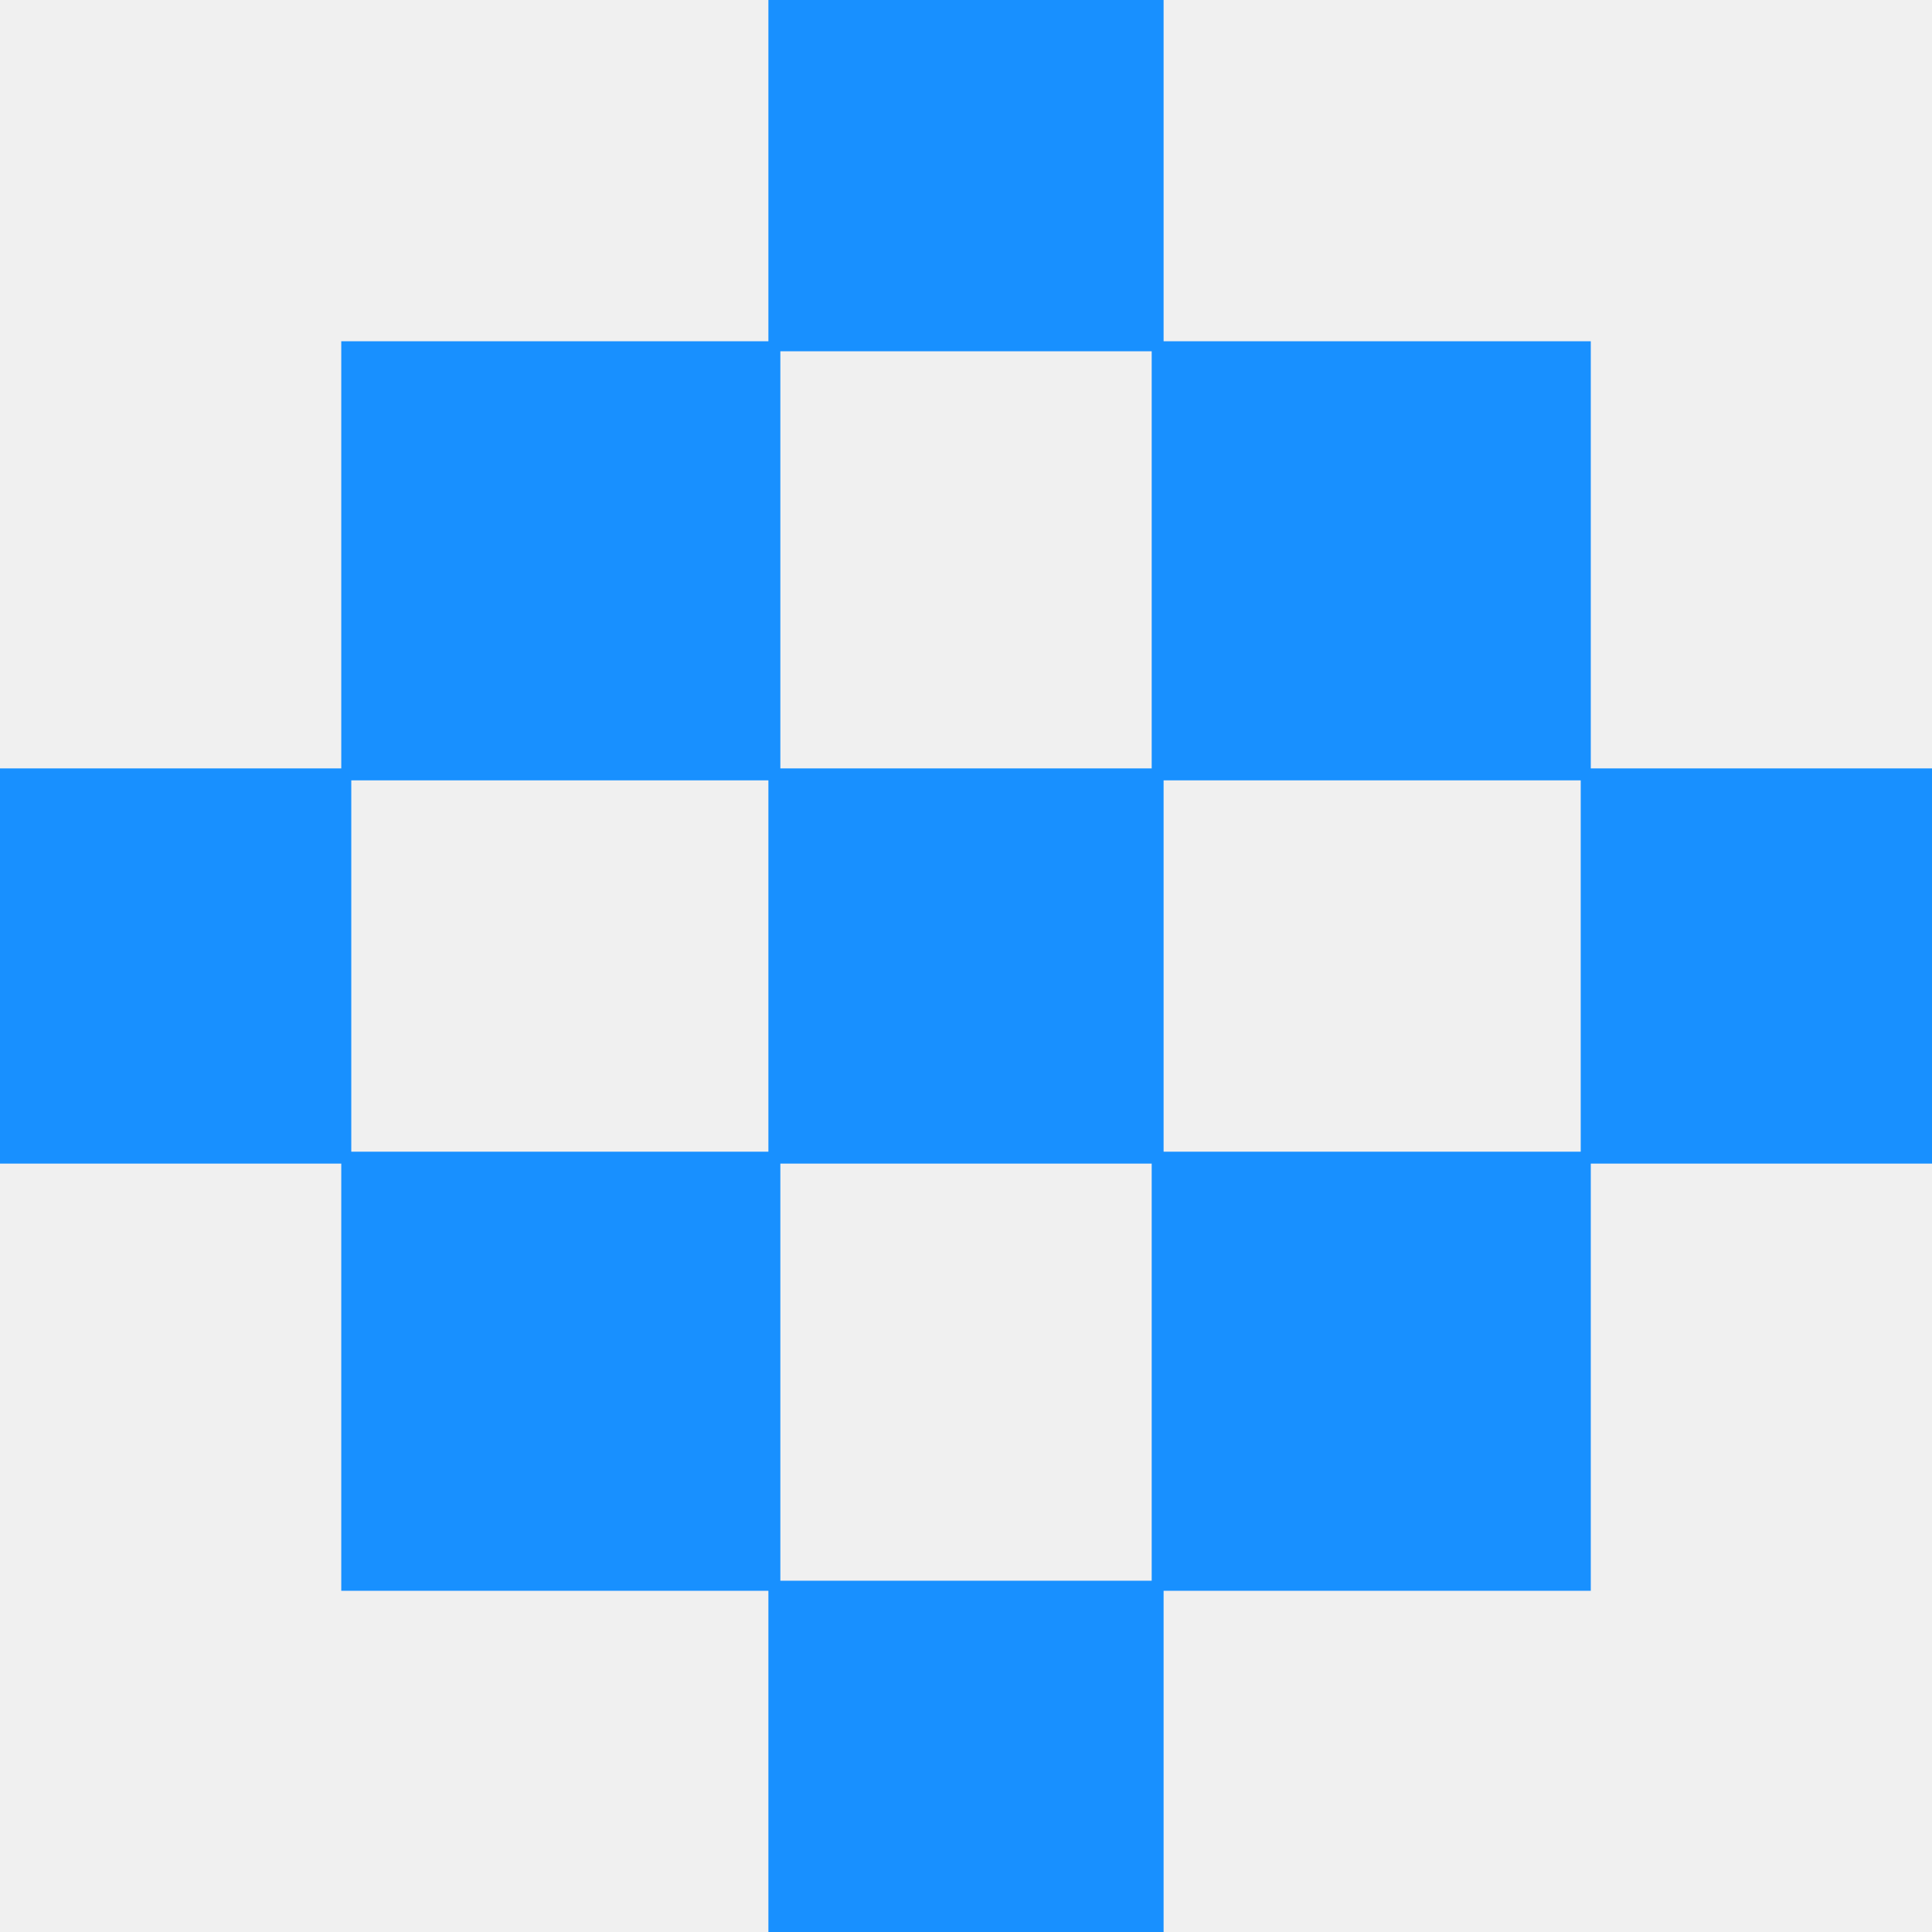
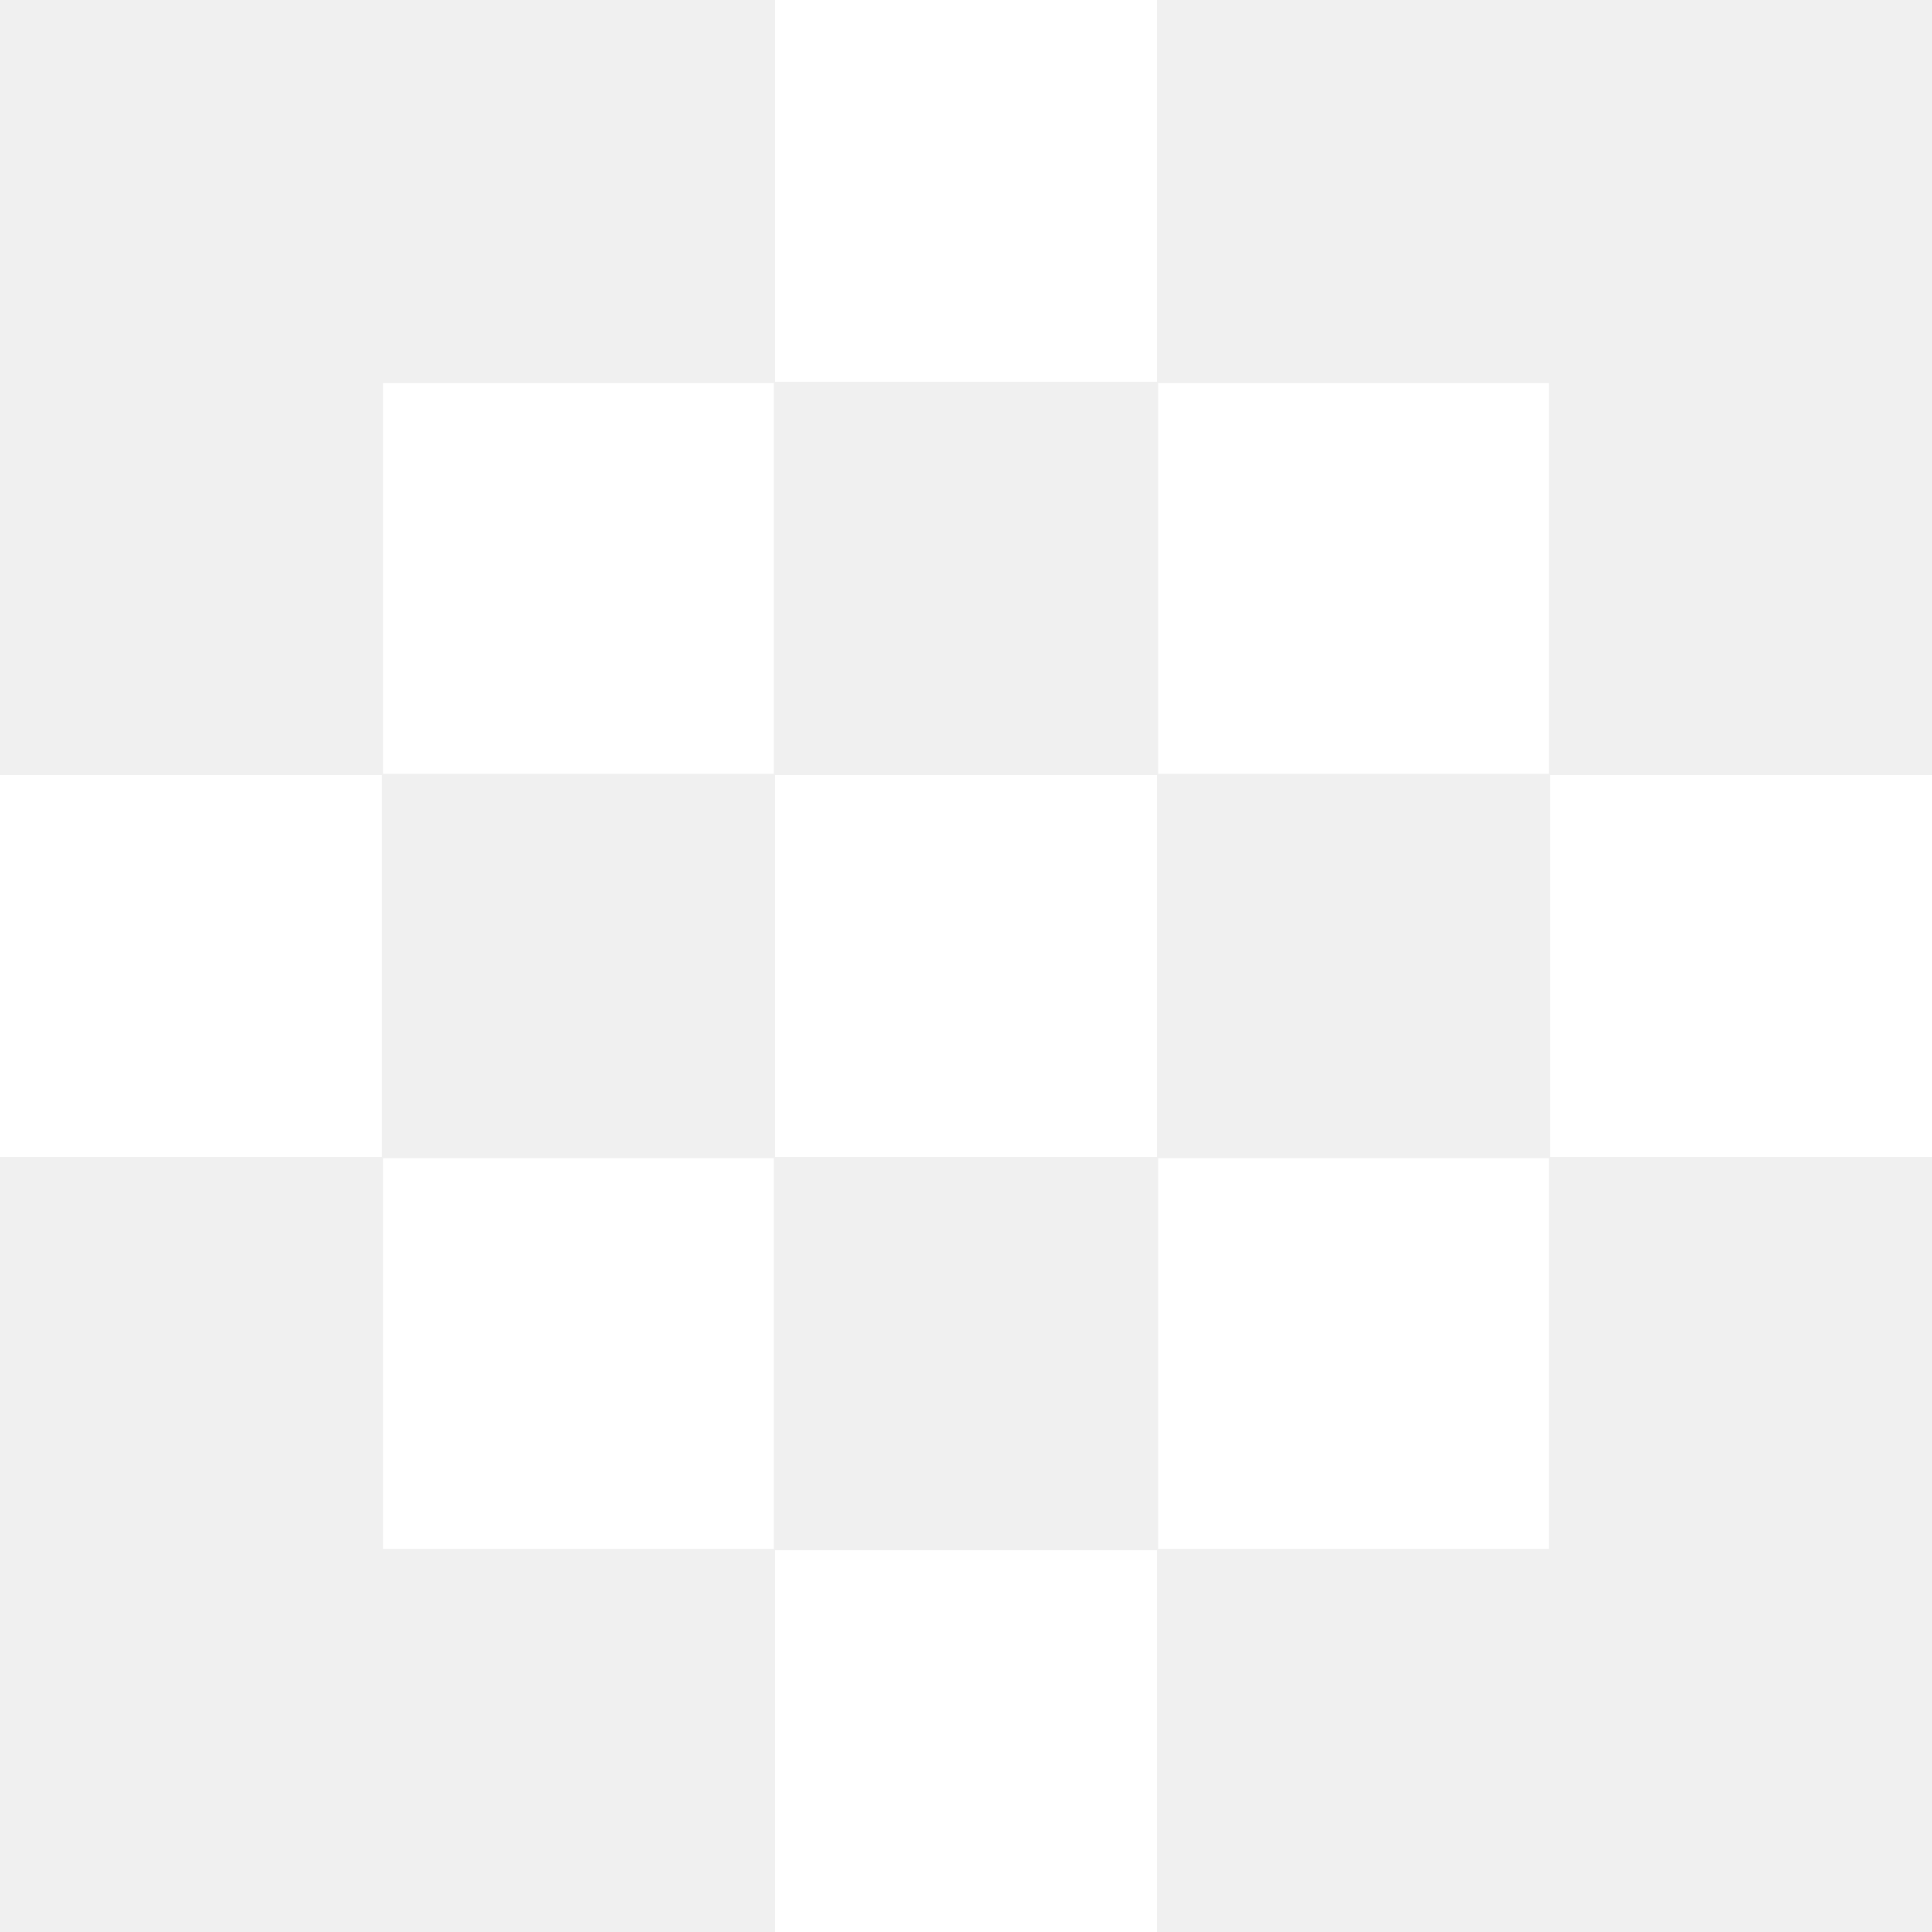
- <svg xmlns="http://www.w3.org/2000/svg" width="44" height="44" viewBox="0 0 44 44">
-   <g id="组_522" data-name="组 522" transform="translate(-931.618 -0.618)">
-     <rect id="矩形_639" data-name="矩形 639" width="9" height="8" transform="translate(949.118 0.618)" fill="#1890ff" />
-     <rect id="矩形_647" data-name="矩形 647" width="9" height="8" transform="translate(949.118 36.618)" fill="#1890ff" />
-     <rect id="矩形_642" data-name="矩形 642" width="9" height="9" transform="translate(949.118 18.118)" fill="#1890ff" />
-     <rect id="矩形_644" data-name="矩形 644" width="8" height="9" transform="translate(967.618 18.118)" fill="#1890ff" />
-     <rect id="矩形_643" data-name="矩形 643" width="8" height="9" transform="translate(931.618 18.118)" fill="#1890ff" />
-     <rect id="矩形_640" data-name="矩形 640" width="10" height="10" transform="translate(939.39 8.39)" fill="#1890ff" />
-     <rect id="矩形_646" data-name="矩形 646" width="10" height="10" transform="translate(939.39 26.847)" fill="#1890ff" />
-     <rect id="矩形_641" data-name="矩形 641" width="10" height="10" transform="translate(957.847 8.39)" fill="#1890ff" />
-     <rect id="矩形_645" data-name="矩形 645" width="10" height="10" transform="translate(957.847 26.847)" fill="#1890ff" />
+ <svg xmlns="http://www.w3.org/2000/svg" width="222" height="222" viewBox="0 0 222 222">
+   <g id="组_547" transform="translate(-931)">
+     <rect id="矩形_639" width="43.875" height="43.875" transform="translate(1020.063)" fill="#fff" />
+     <rect id="矩形_647" width="43.875" height="43.875" transform="translate(1020.063 178.125)" fill="#fff" />
+     <rect id="矩形_642" width="43.875" height="43.875" transform="translate(1020.063 89.062)" fill="#fff" />
+     <rect id="矩形_644" width="43.875" height="43.875" transform="translate(1109.125 89.062)" fill="#fff" />
+     <rect id="矩形_643" width="43.875" height="43.875" transform="translate(931 89.062)" fill="#fff" />
+     <rect id="矩形_640" width="44.896" height="44.896" transform="translate(975.02 44.02)" fill="#fff" />
+     <rect id="矩形_646" width="44.896" height="44.896" transform="translate(975.02 133.084)" fill="#fff" />
+     <rect id="矩形_641" width="44.896" height="44.896" transform="translate(1064.084 44.02)" fill="#fff" />
+     <rect id="矩形_645" width="44.896" height="44.896" transform="translate(1064.084 133.084)" fill="#fff" />
  </g>
</svg>
